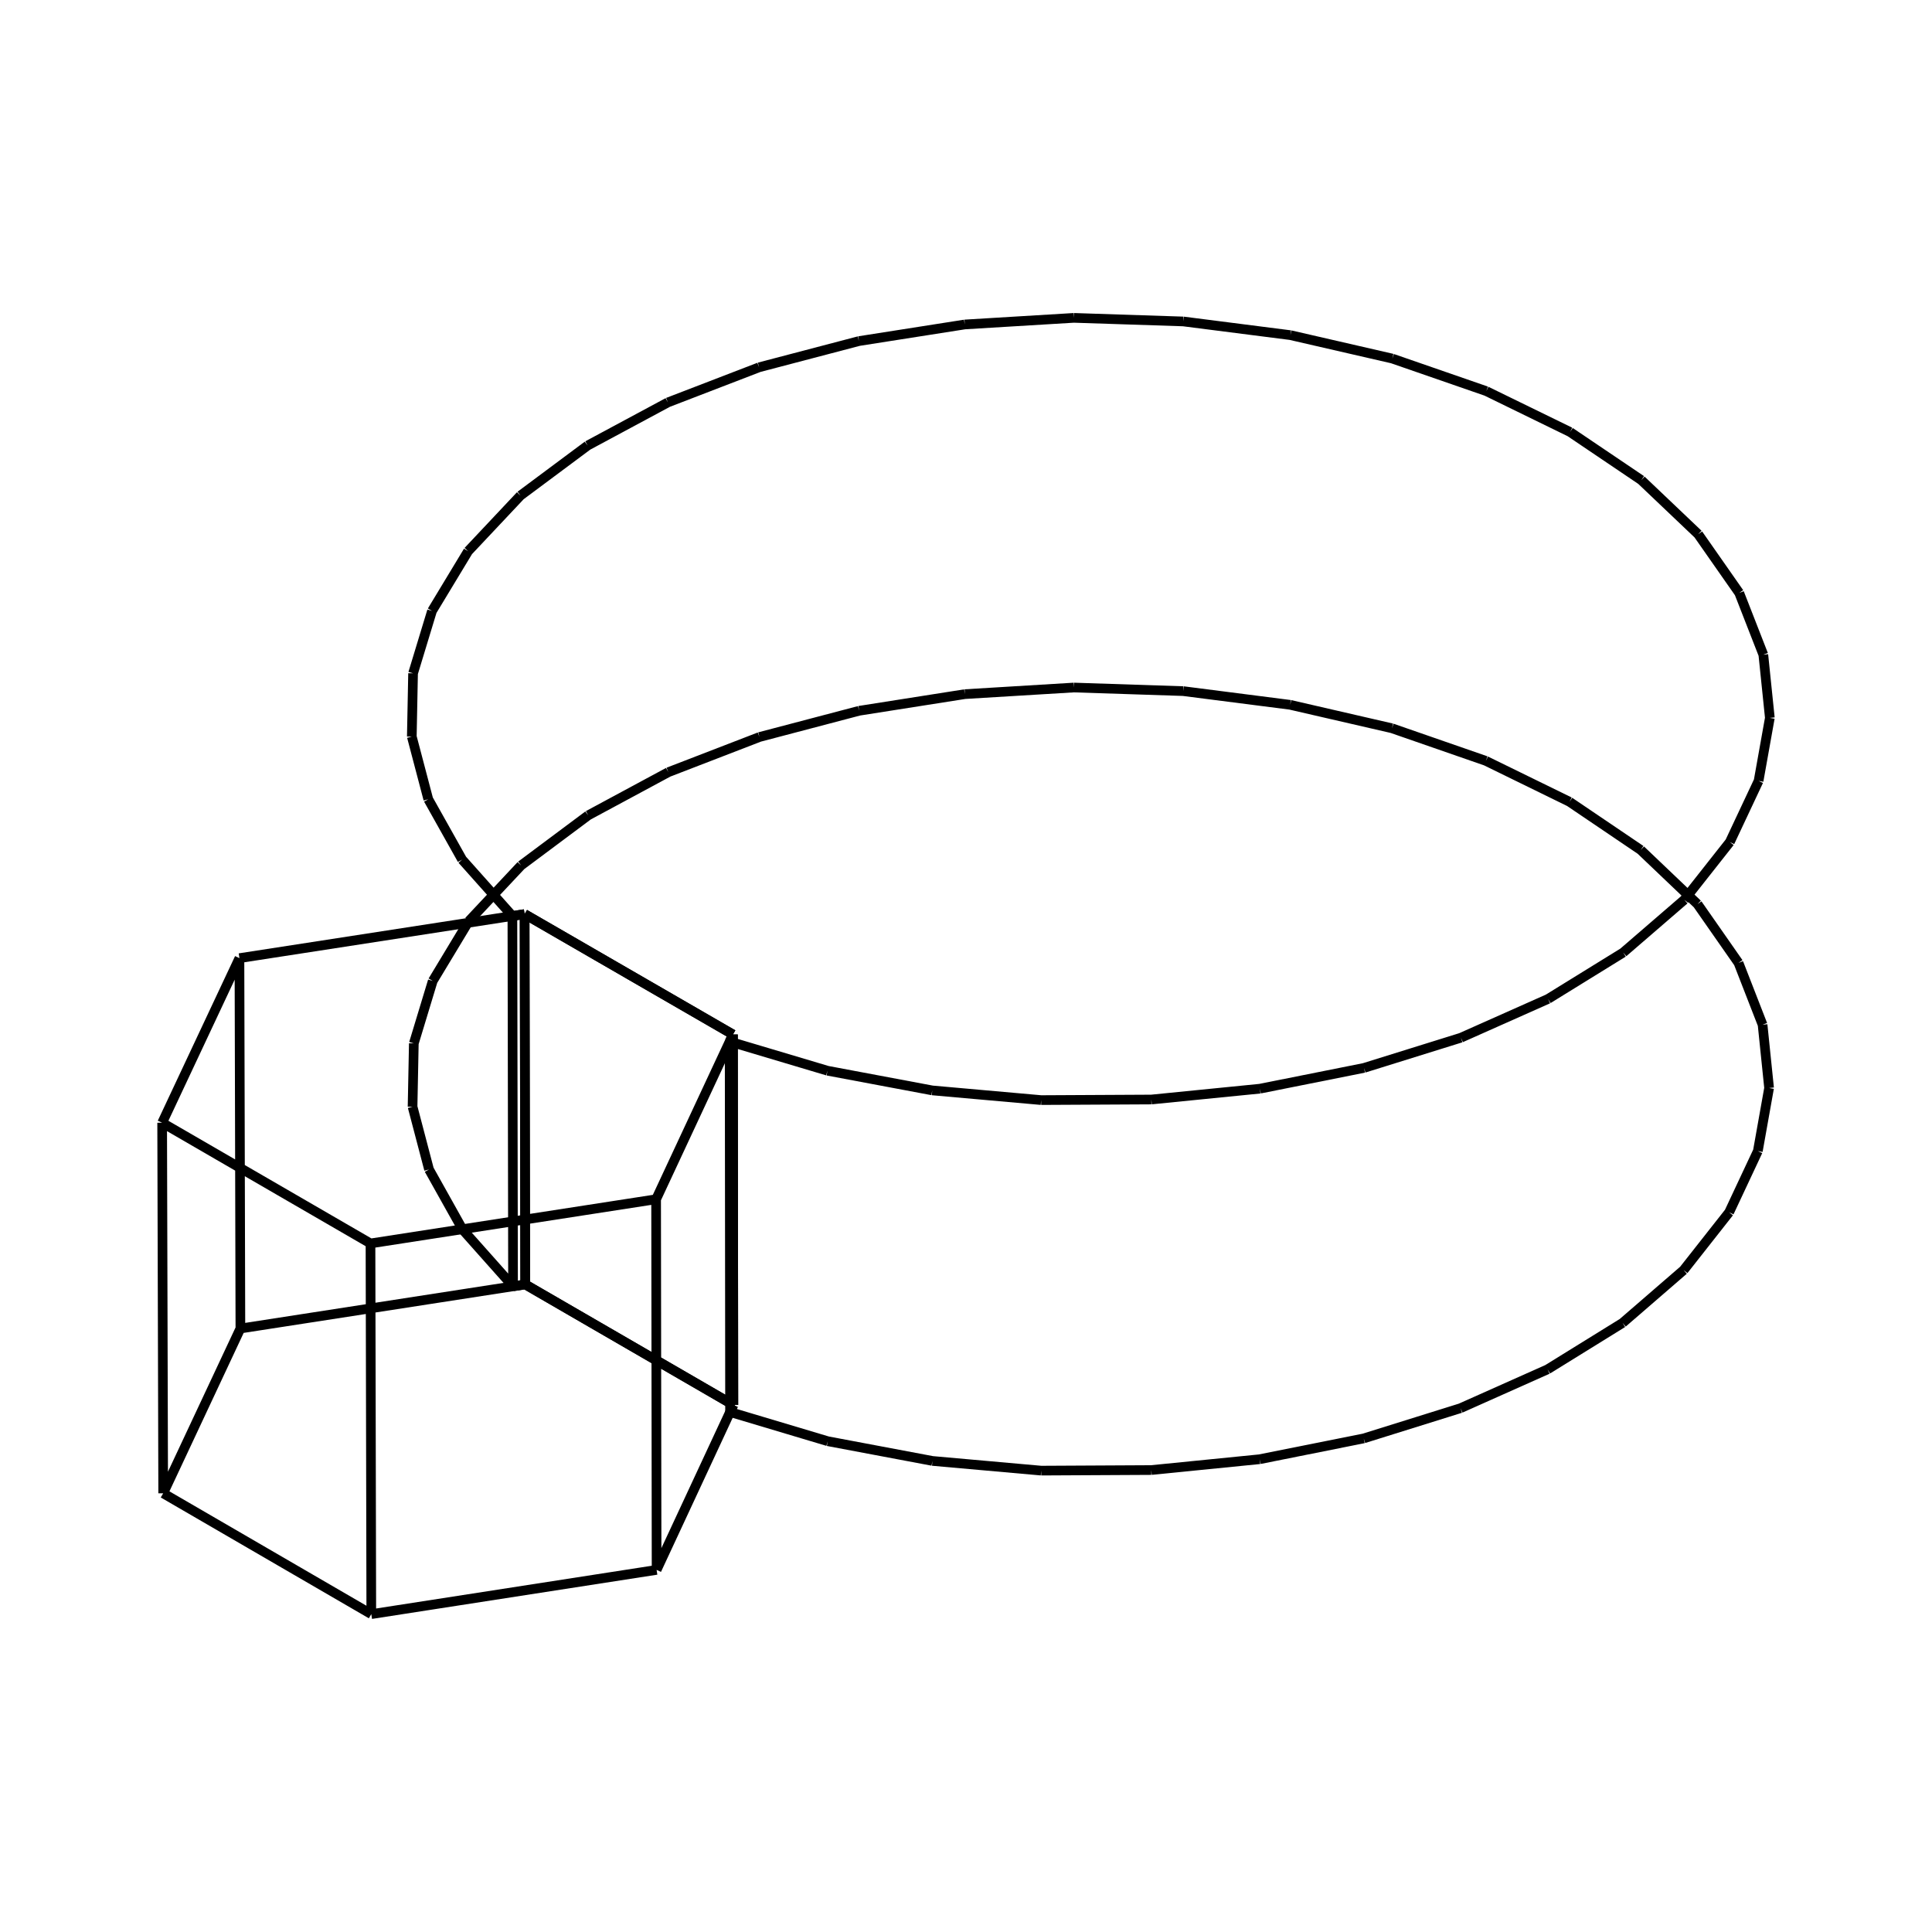
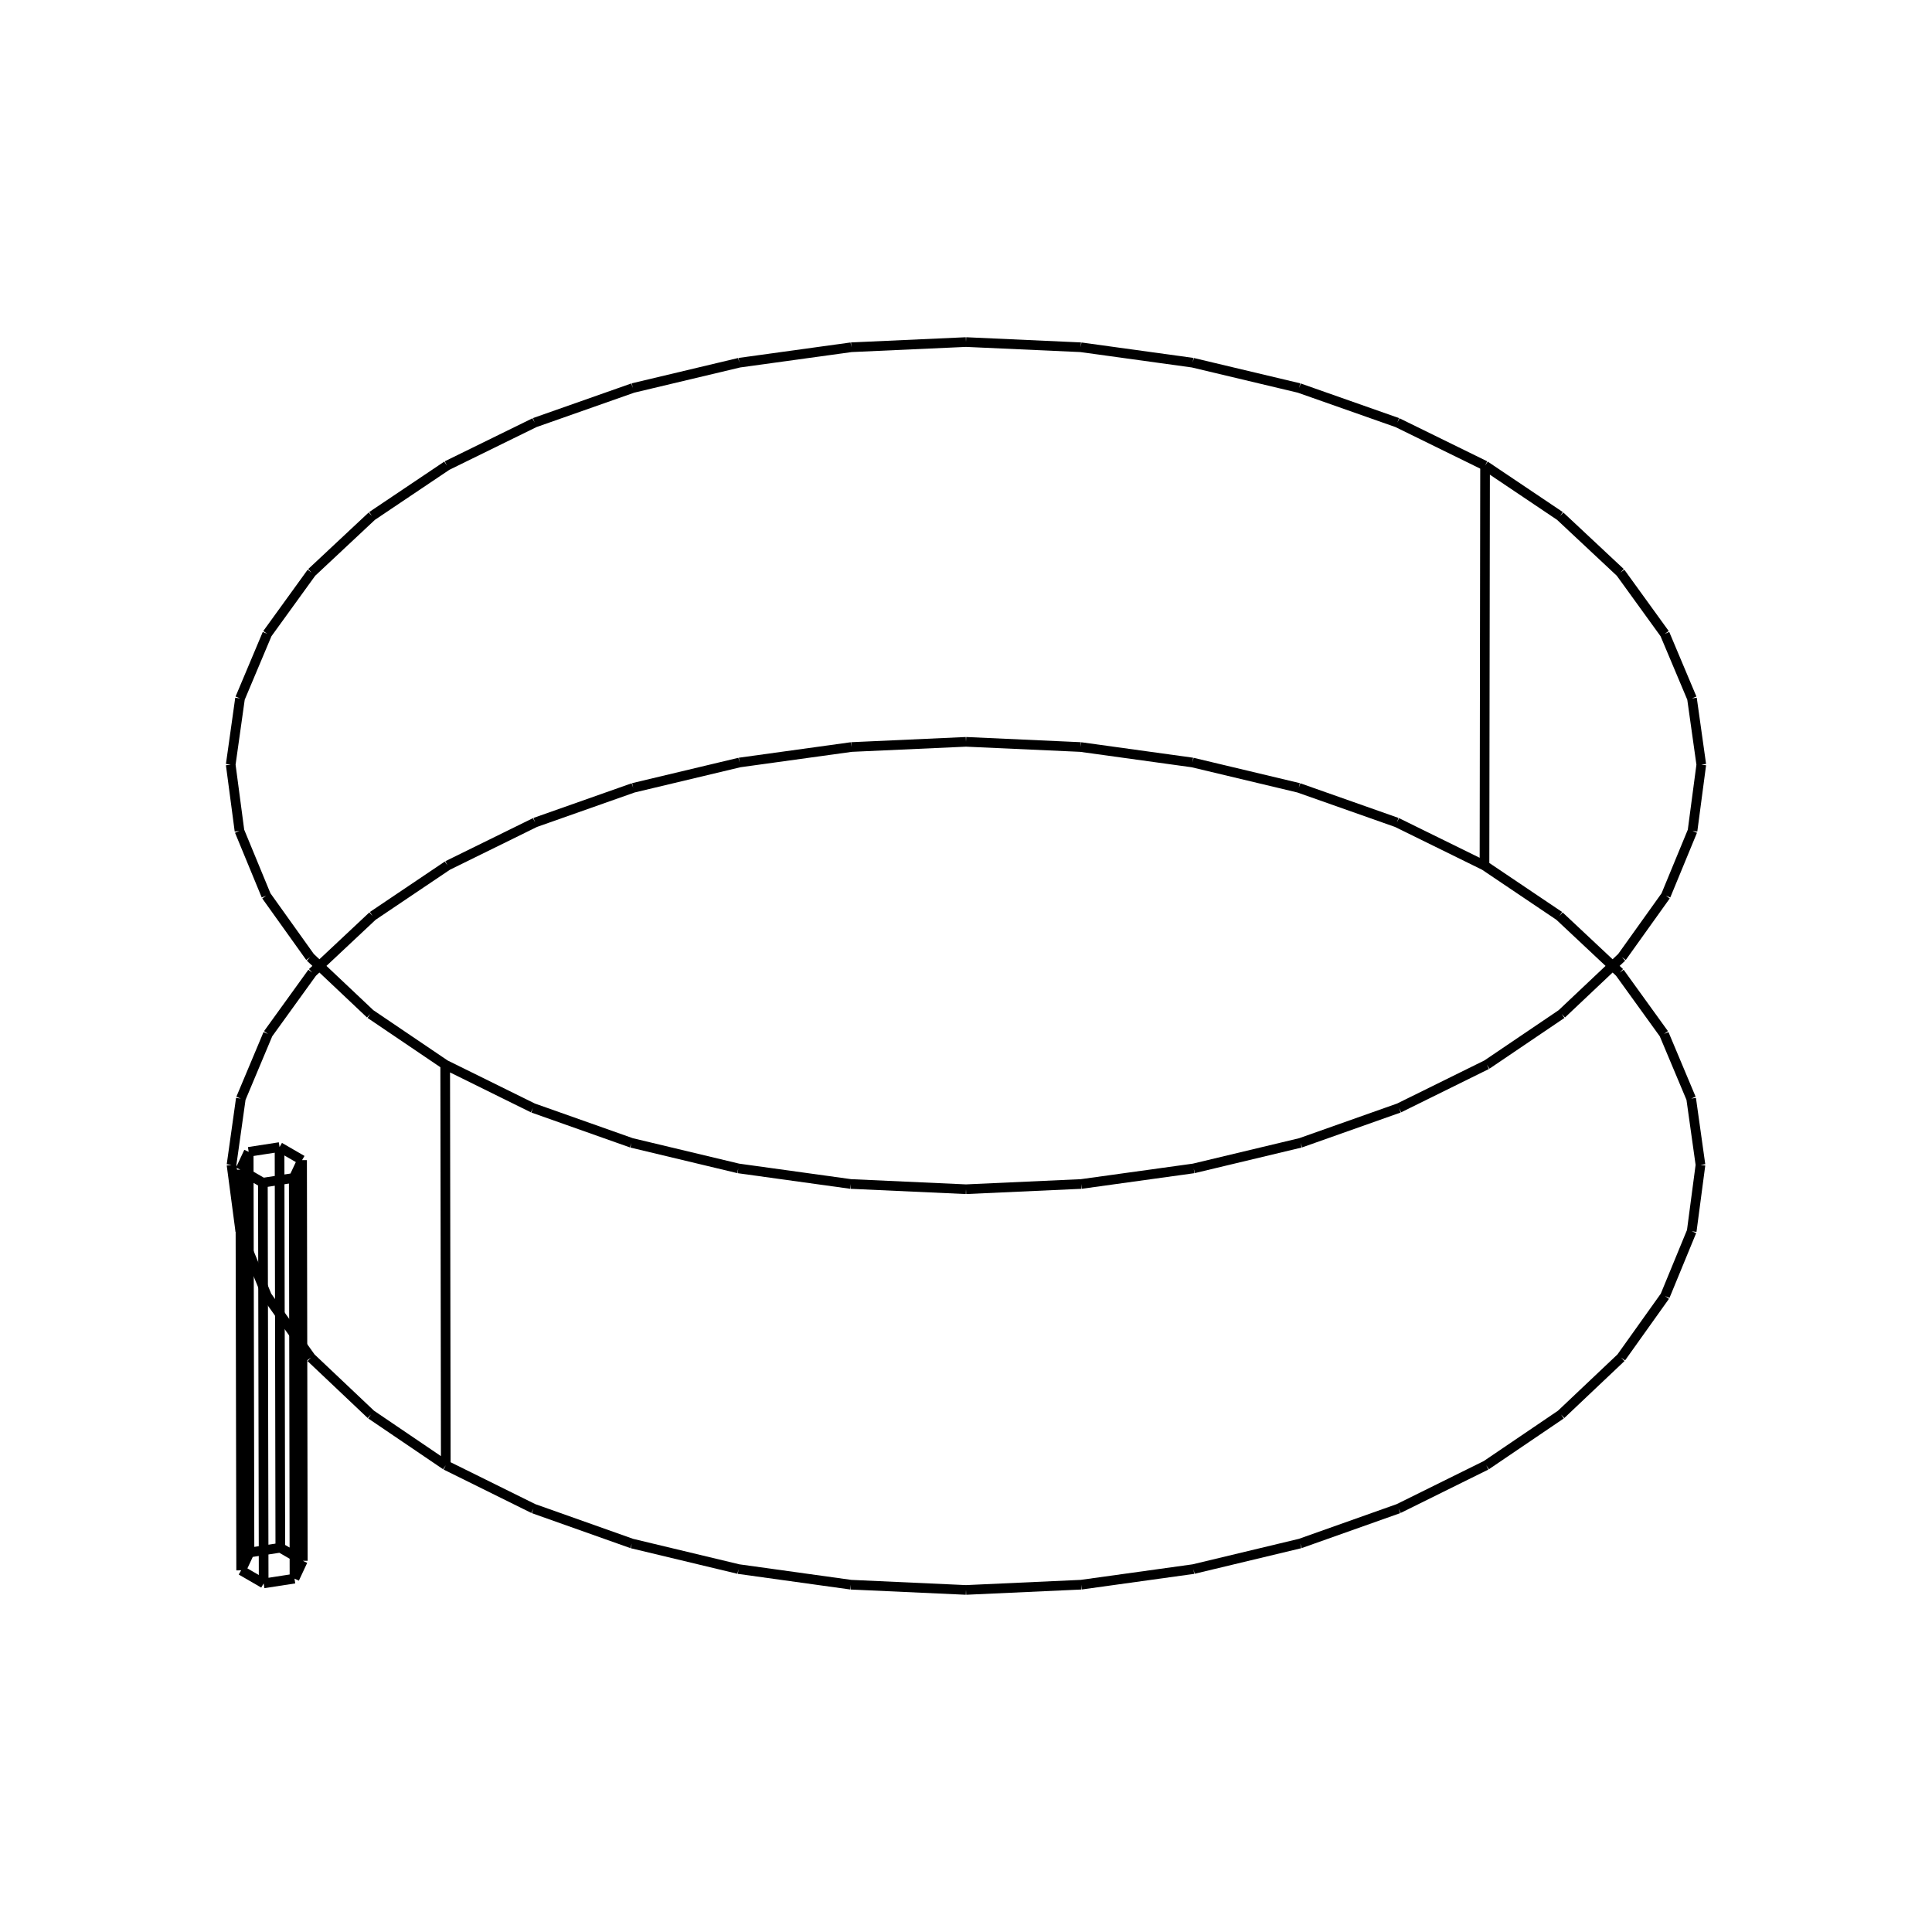
<svg xmlns="http://www.w3.org/2000/svg" viewBox="0 0 800 800">
-   <path d="M302.302,584.685 L342.77,596.778 M342.77,596.778 L386.096,604.94 M386.096,604.94 L431.141,608.955 M431.141,608.955 L476.718,608.716 M476.718,608.716 L521.629,604.229 M521.629,604.229 L564.69,595.614 M564.69,595.614 L604.77,583.098 M604.77,583.098 L640.816,567.014 M640.816,567.014 L671.884,547.785 M671.884,547.785 L697.161,525.92 M697.161,525.92 L715.991,501.995 M715.991,501.995 L727.885,476.638 M727.885,476.638 L732.542,450.516 M732.542,450.516 L729.846,424.313 M729.846,424.313 L719.877,398.711 M719.877,398.711 L702.903,374.38 M702.903,374.38 L679.373,351.952 M679.373,351.952 L649.907,332.008 M649.907,332.008 L615.276,315.067 M615.276,315.067 L576.384,301.565 M576.384,301.565 L534.245,291.852 M534.245,291.852 L489.954,286.178 M489.954,286.178 L444.661,284.69 M444.661,284.69 L399.543,287.426 M399.543,287.426 L355.77,294.315 M355.77,294.315 L314.481,305.18 M314.481,305.18 L276.75,319.741 M276.75,319.741 L243.559,337.62 M243.559,337.62 L215.776,358.356 M215.776,358.356 L194.129,381.411 M194.129,381.411 L179.19,406.186 M179.19,406.186 L171.354,432.036 M171.354,432.036 L170.835,458.288 M170.835,458.288 L177.654,484.254 M177.654,484.254 L191.641,509.254 M191.641,509.254 L212.438,532.633 M212.172,379.288 L212.438,532.633 M212.172,379.288 L191.352,355.935 M191.352,355.935 L177.349,330.962 M177.349,330.962 L170.522,305.025 M170.522,305.025 L171.042,278.803 M171.042,278.803 L178.887,252.981 M178.887,252.981 L193.843,228.234 M193.843,228.234 L215.514,205.205 M215.514,205.205 L243.328,184.492 M243.328,184.492 L276.556,166.633 M276.556,166.633 L314.33,152.088 M314.33,152.088 L355.664,141.235 M355.664,141.235 L399.485,134.354 M399.485,134.354 L444.654,131.621 M444.654,131.621 L489.997,133.107 M489.997,133.107 L534.337,138.775 M534.337,138.775 L576.523,148.477 M576.523,148.477 L615.458,161.964 M615.458,161.964 L650.127,178.886 M650.127,178.886 L679.626,198.808 M679.626,198.808 L703.182,221.211 M703.182,221.211 L720.175,245.515 M720.175,245.515 L730.156,271.087 M730.156,271.087 L732.855,297.262 M732.855,297.262 L728.193,323.355 M728.193,323.355 L716.285,348.683 M716.285,348.683 L697.435,372.582 M697.435,372.582 L672.129,394.422 M672.129,394.422 L641.027,413.63 M641.027,413.63 L604.941,429.696 M604.941,429.696 L564.817,442.198 M564.817,442.198 L521.707,450.804 M521.707,450.804 L476.747,455.286 M476.747,455.286 L431.118,455.525 M431.118,455.525 L386.023,451.514 M386.023,451.514 L342.649,443.361 M342.649,443.361 L302.135,431.282 M302.135,431.282 L302.302,584.685 M217.491,531.851 L212.438,532.633 M302.302,584.685 L303.662,581.761 M303.662,581.761 L217.491,531.851 M303.662,581.761 L303.498,428.361 M302.135,431.282 L303.498,428.361 M303.498,428.361 L217.231,378.506 M217.231,378.506 L212.172,379.288 M217.491,531.851 L217.231,378.506" stroke="black" stroke-width="4" fill="red" />
-   <path d="M153.744,668.379 L153.412,514.883 M271.882,650.057 L271.682,496.581 M153.744,668.379 L271.882,650.057 M153.412,514.883 L271.682,496.581 M303.662,581.761 L303.498,428.361 M271.882,650.057 L303.662,581.761 M271.682,496.581 L303.498,428.361 M217.491,531.851 L217.231,378.506 M303.662,581.761 L217.491,531.851 M303.498,428.361 L217.231,378.506 M99.541,550.111 L99.149,396.746 M217.491,531.851 L99.541,550.111 M217.231,378.506 L99.149,396.746 M67.573,618.344 L67.145,464.903 M99.541,550.111 L67.573,618.344 M99.149,396.746 L67.145,464.903 M67.573,618.344 L153.744,668.379 M67.145,464.903 L153.412,514.883" stroke="black" stroke-width="4" fill="red" />
+   <path d="M614.695,358.4 L614.934,192.806 M184.588,606.722 L184.348,440.852 M614.695,358.4 L645.707,379.288 M645.707,379.288 L670.693,402.723 M670.693,402.723 L689.035,428.133 M689.035,428.133 L700.276,454.896 M700.276,454.896 L704.131,482.354 M704.131,482.354 L700.497,509.833 M700.497,509.833 L689.456,536.654 M689.456,536.654 L671.273,562.156 M671.273,562.156 L646.388,585.707 M646.388,585.707 L615.412,606.722 M615.412,606.722 L579.105,624.681 M579.105,624.681 L538.363,639.135 M538.363,639.135 L494.193,649.725 M494.193,649.725 L447.688,656.187 M447.688,656.187 L400,658.359 M400,658.359 L352.312,656.187 M352.312,656.187 L305.807,649.725 M305.807,649.725 L261.637,639.135 M261.637,639.135 L220.895,624.681 M220.895,624.681 L184.588,606.722 M614.934,192.806 L645.98,213.671 M645.98,213.671 L670.994,237.08 M670.994,237.08 L689.356,262.462 M689.356,262.462 L700.61,289.195 M700.61,289.195 L704.469,316.622 M704.469,316.622 L700.832,344.07 M700.832,344.07 L689.779,370.862 M689.779,370.862 L671.575,396.335 M671.575,396.335 L646.663,419.86 M646.663,419.86 L615.652,440.852 M615.652,440.852 L579.305,458.791 M579.305,458.791 L538.517,473.229 M538.517,473.229 L494.298,483.807 M494.298,483.807 L447.741,490.262 M447.741,490.262 L400,492.431 M400,492.431 L352.259,490.262 M352.259,490.262 L305.702,483.807 M305.702,483.807 L261.483,473.229 M261.483,473.229 L220.695,458.791 M220.695,458.791 L184.348,440.852 M184.588,606.722 L153.612,585.707 M153.612,585.707 L128.727,562.156 M128.727,562.156 L110.544,536.654 M110.544,536.654 L99.503,509.833 M99.503,509.833 L95.869,482.354 M95.869,482.354 L99.724,454.896 M99.724,454.896 L110.965,428.133 M110.965,428.133 L129.307,402.723 M129.307,402.723 L154.293,379.288 M154.293,379.288 L185.305,358.4 M185.305,358.4 L221.577,340.569 M221.577,340.569 L262.217,326.23 M262.217,326.23 L306.229,315.732 M306.229,315.732 L352.534,309.329 M352.534,309.329 L400,307.177 M400,307.177 L447.466,309.329 M447.466,309.329 L493.771,315.732 M493.771,315.732 L537.783,326.23 M537.783,326.23 L578.423,340.569 M578.423,340.569 L614.695,358.4 M184.348,440.852 L153.337,419.86 M153.337,419.86 L128.425,396.335 M128.425,396.335 L110.221,370.862 M110.221,370.862 L99.168,344.07 M99.168,344.07 L95.531,316.622 M95.531,316.622 L99.39,289.195 M99.39,289.195 L110.644,262.462 M110.644,262.462 L129.006,237.08 M129.006,237.08 L154.02,213.671 M154.02,213.671 L185.066,192.806 M185.066,192.806 L221.379,174.996 M221.379,174.996 L262.064,160.673 M262.064,160.673 L306.125,150.186 M306.125,150.186 L352.481,143.79 M352.481,143.79 L400,141.641 M400,141.641 L447.519,143.79 M447.519,143.79 L493.875,150.186 M493.875,150.186 L537.936,160.673 M537.936,160.673 L578.621,174.996 M578.621,174.996 L614.934,192.806" stroke="black" stroke-width="4" fill="red" />
+   <path d="M109.177,655.654 L108.853,489.729 M121.944,653.676 L121.634,487.753 M109.177,655.654 L121.944,653.676 M108.853,489.729 L121.634,487.753 M125.39,646.293 L125.084,480.378 M121.944,653.676 L125.39,646.293 M121.634,487.753 L125.084,480.378 M116.071,640.889 L115.754,474.981 M125.39,646.293 L116.071,640.889 M125.084,480.378 L115.754,474.981 M103.306,642.867 L102.975,476.956 M116.071,640.889 L103.306,642.867 M115.754,474.981 L102.975,476.956 M99.858,650.249 L99.523,484.33 M103.306,642.867 L99.858,650.249 M102.975,476.956 L99.523,484.33 M99.858,650.249 L109.177,655.654 M99.523,484.33 L108.853,489.729" stroke="black" stroke-width="4" fill="red" />
</svg>
